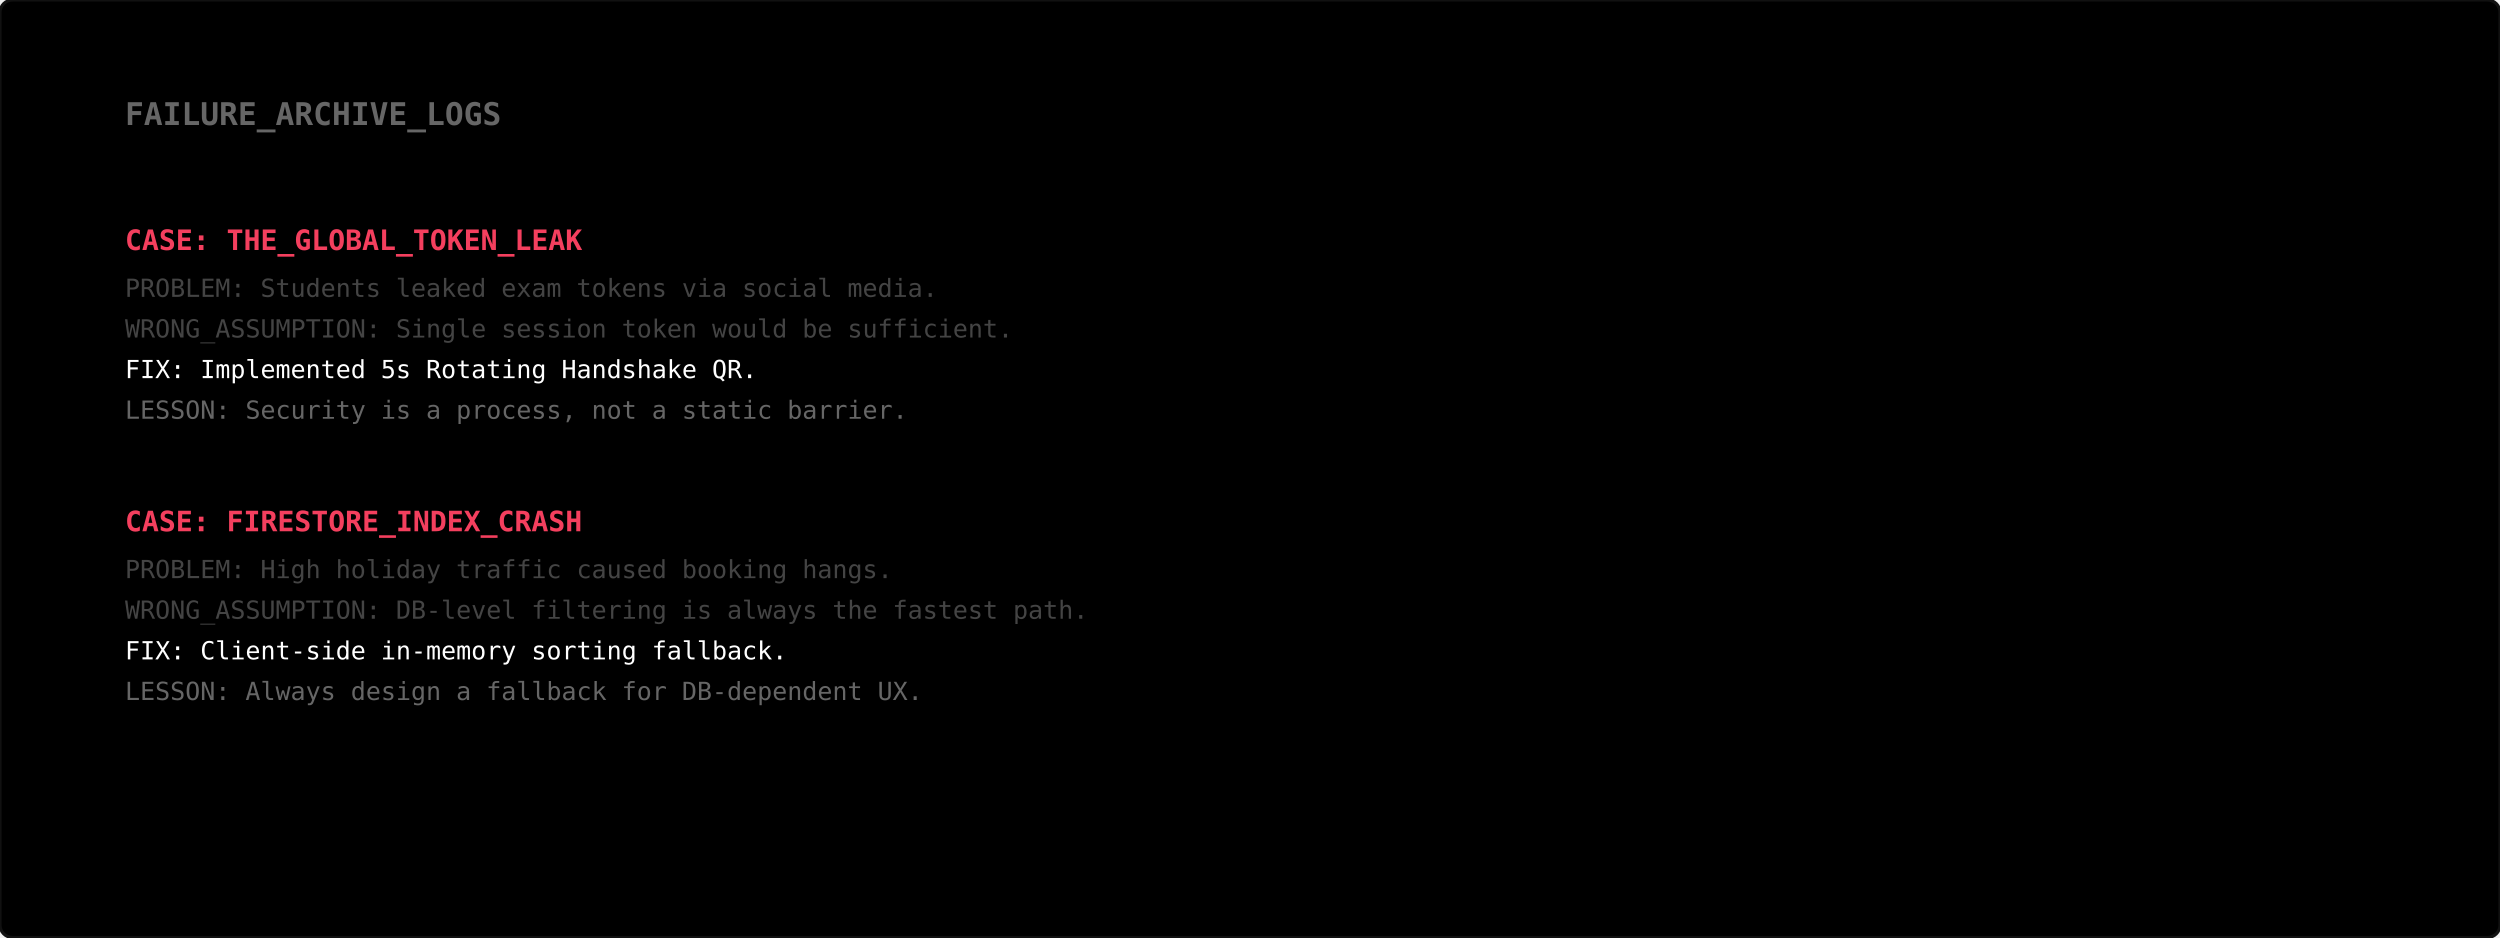
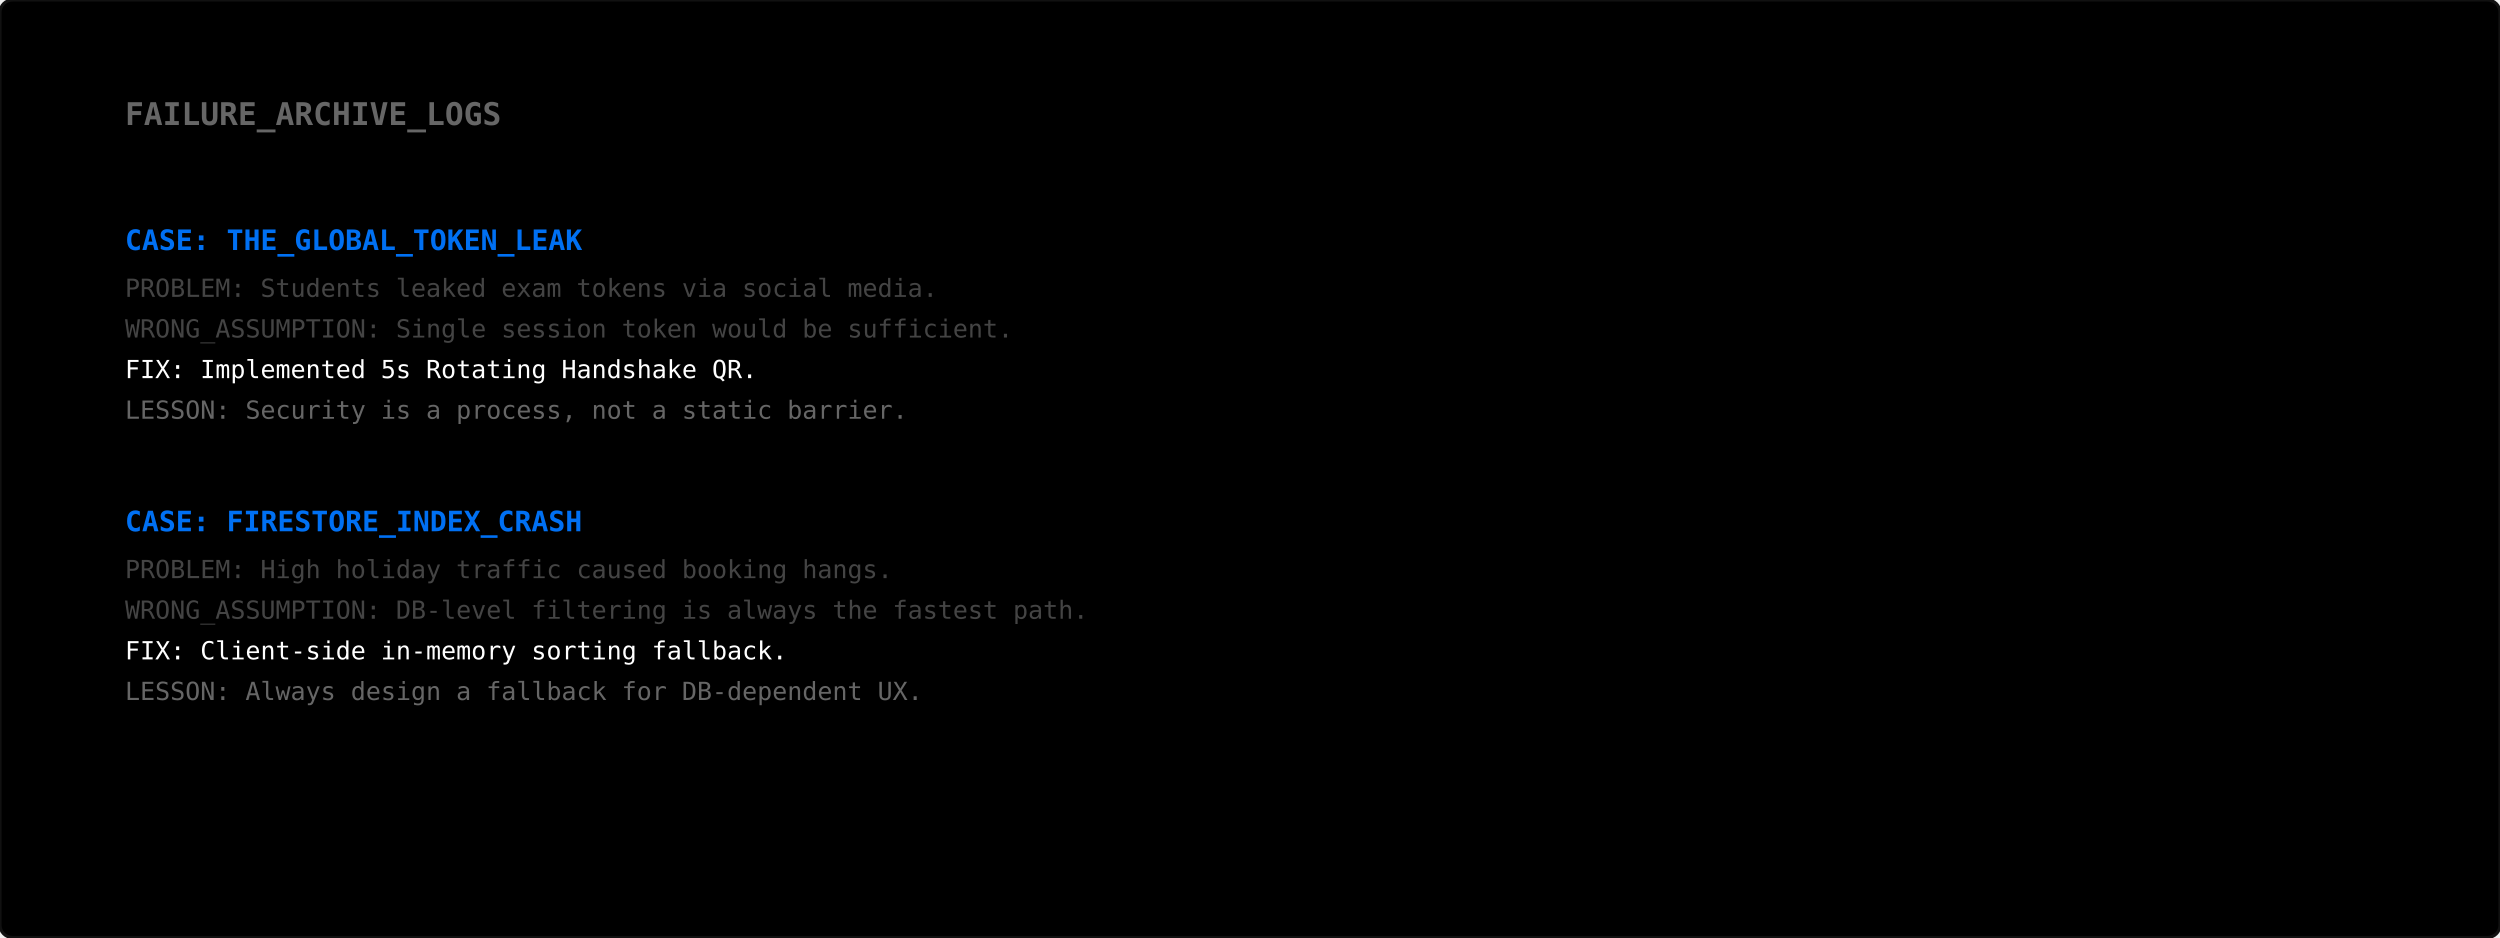
<svg xmlns="http://www.w3.org/2000/svg" fill="none" viewBox="0 0 800 300" width="800" height="300">
  <rect width="800" height="300" fill="#000" rx="4" stroke="#111" />
  <g transform="translate(40, 40)" font-family="ui-monospace, monospace">
    <text x="0" y="0" fill="#666" font-size="10" font-weight="700">FAILURE_ARCHIVE_LOGS</text>
    <g transform="translate(0, 40)">
-       <text x="0" y="0" fill="#f43f5e" font-size="9" font-weight="700">CASE: THE_GLOBAL_TOKEN_LEAK</text>
+       <text x="0" y="0" fill="#0070f3" font-size="9" font-weight="700">CASE: THE_GLOBAL_TOKEN_LEAK</text>
      <text x="0" y="15" fill="#444" font-size="8">PROBLEM: Students leaked exam tokens via social media.</text>
      <text x="0" y="28" fill="#444" font-size="8">WRONG_ASSUMPTION: Single session token would be sufficient.</text>
      <text x="0" y="41" fill="#fff" font-size="8">FIX: Implemented 5s Rotating Handshake QR.</text>
      <text x="0" y="54" fill="#666" font-size="8">LESSON: Security is a process, not a static barrier.</text>
    </g>
    <g transform="translate(0, 130)">
-       <text x="0" y="0" fill="#f43f5e" font-size="9" font-weight="700">CASE: FIRESTORE_INDEX_CRASH</text>
+       <text x="0" y="0" fill="#0070f3" font-size="9" font-weight="700">CASE: FIRESTORE_INDEX_CRASH</text>
      <text x="0" y="15" fill="#444" font-size="8">PROBLEM: High holiday traffic caused booking hangs.</text>
      <text x="0" y="28" fill="#444" font-size="8">WRONG_ASSUMPTION: DB-level filtering is always the fastest path.</text>
      <text x="0" y="41" fill="#fff" font-size="8">FIX: Client-side in-memory sorting fallback.</text>
      <text x="0" y="54" fill="#666" font-size="8">LESSON: Always design a fallback for DB-dependent UX.</text>
    </g>
  </g>
</svg>
